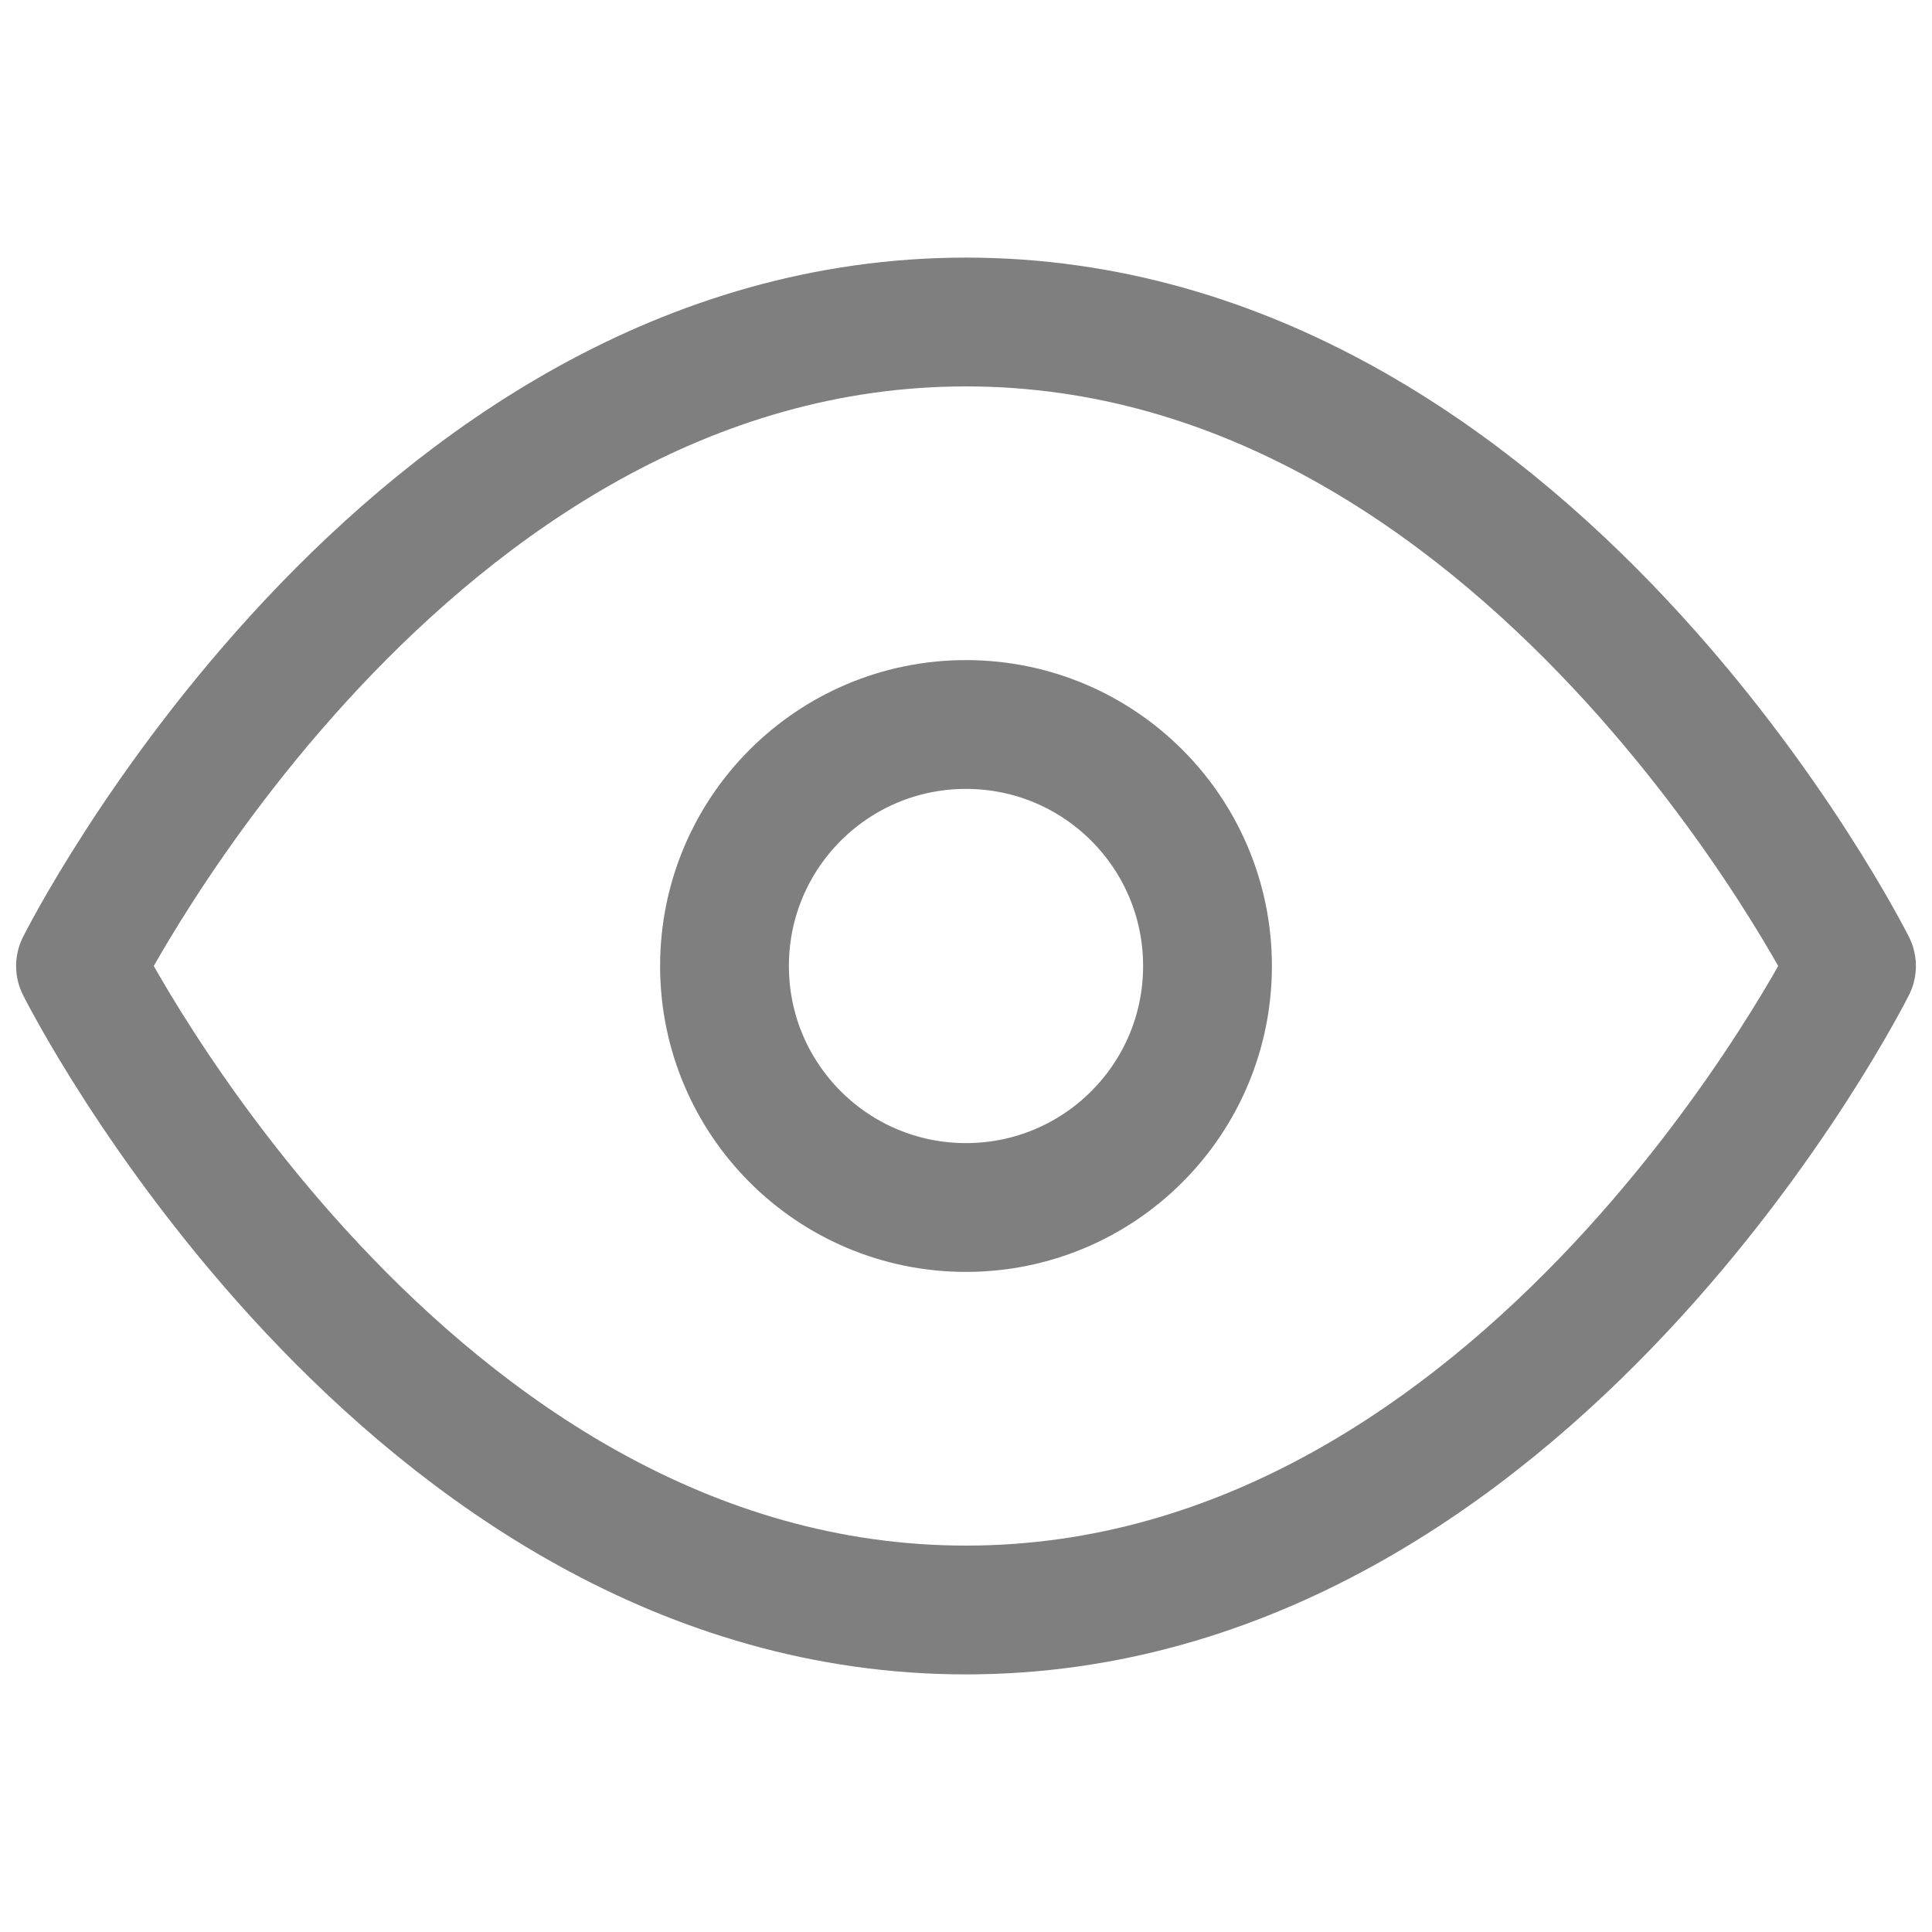
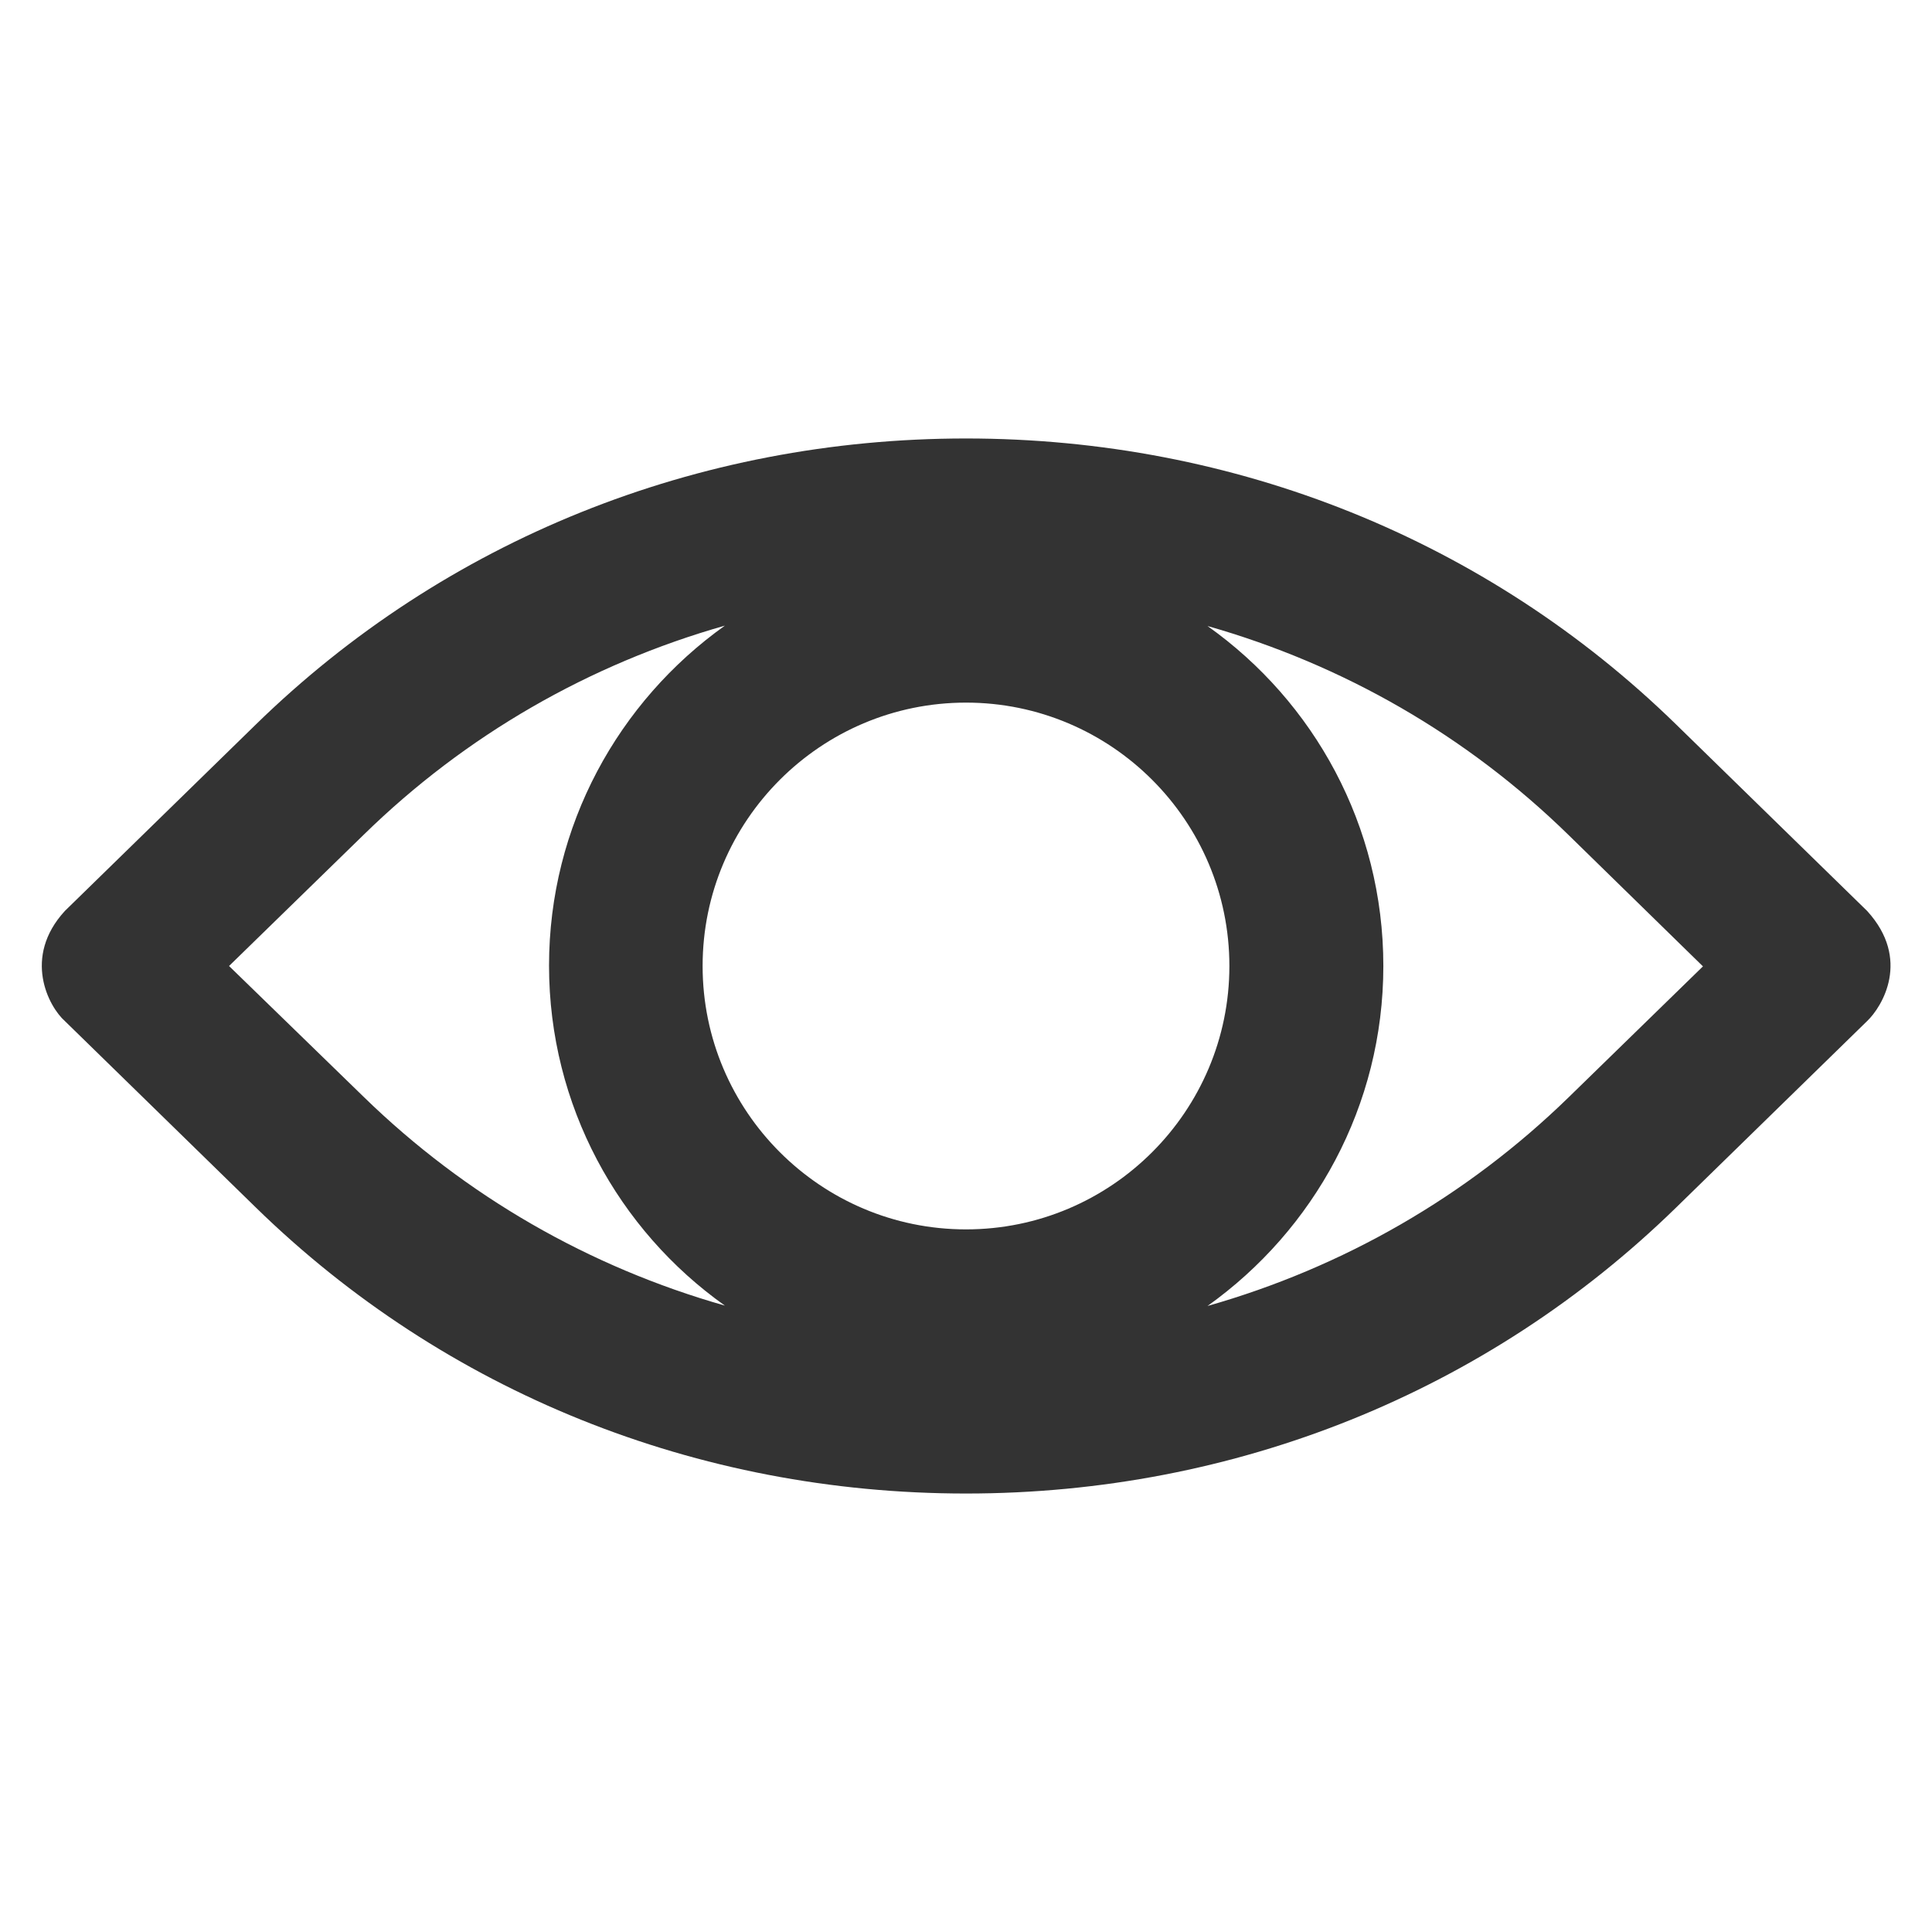
- <svg xmlns="http://www.w3.org/2000/svg" width="15" height="15" viewBox="0 0 15 15" fill="none">
-   <g id="eye">
-     <path id="Vector" d="M0.625 7.5C0.625 7.5 3.125 2.5 7.5 2.5C11.875 2.5 14.375 7.5 14.375 7.5C14.375 7.5 11.875 12.5 7.5 12.5C3.125 12.5 0.625 7.5 0.625 7.5Z" stroke="black" stroke-opacity="0.5" stroke-linecap="round" stroke-linejoin="round" />
-     <path id="Vector_2" d="M7.5 9.375C8.536 9.375 9.375 8.536 9.375 7.5C9.375 6.464 8.536 5.625 7.5 5.625C6.464 5.625 5.625 6.464 5.625 7.5C5.625 8.536 6.464 9.375 7.5 9.375Z" stroke="black" stroke-opacity="0.5" stroke-linecap="round" stroke-linejoin="round" />
+ <svg xmlns="http://www.w3.org/2000/svg" fill="#333" height="20px" width="20px" version="1.1" viewBox="0 0 512 512">
+   <g>
+     <path d="m494.8,241.4l-50.6-49.4c-50.1-48.9-116.9-75.8-188.2-75.8s-138.1,26.9-188.2,75.8l-50.6,49.4c-11.3,12.3-4.3,25.4 0,29.2l50.6,49.4c50.1,48.9 116.9,75.8 188.2,75.8s138.1-26.9 188.2-75.8l50.6-49.4c4-3.8 11.7-16.4 0-29.2zm-238.8,84.4c-38.5,0-69.8-31.3-69.8-69.8 0-38.5 31.3-69.8 69.8-69.8 38.5,0 69.8,31.3 69.8,69.8 0,38.5-31.3,69.8-69.8,69.8zm-195.3-69.8l35.7-34.8c27-26.4 59.8-45.2 95.7-55.4-28.2,20.1-46.6,53-46.6,90.1 0,37.1 18.4,70.1 46.6,90.1-35.9-10.2-68.7-29-95.7-55.3l-35.7-34.7zm355,34.8c-27,26.3-59.8,45.1-95.7,55.3 28.2-20.1 46.6-53 46.6-90.1 0-37.2-18.4-70.1-46.6-90.1 35.9,10.2 68.7,29 95.7,55.4l35.6,34.8-35.6,34.7z" />
  </g>
</svg>
